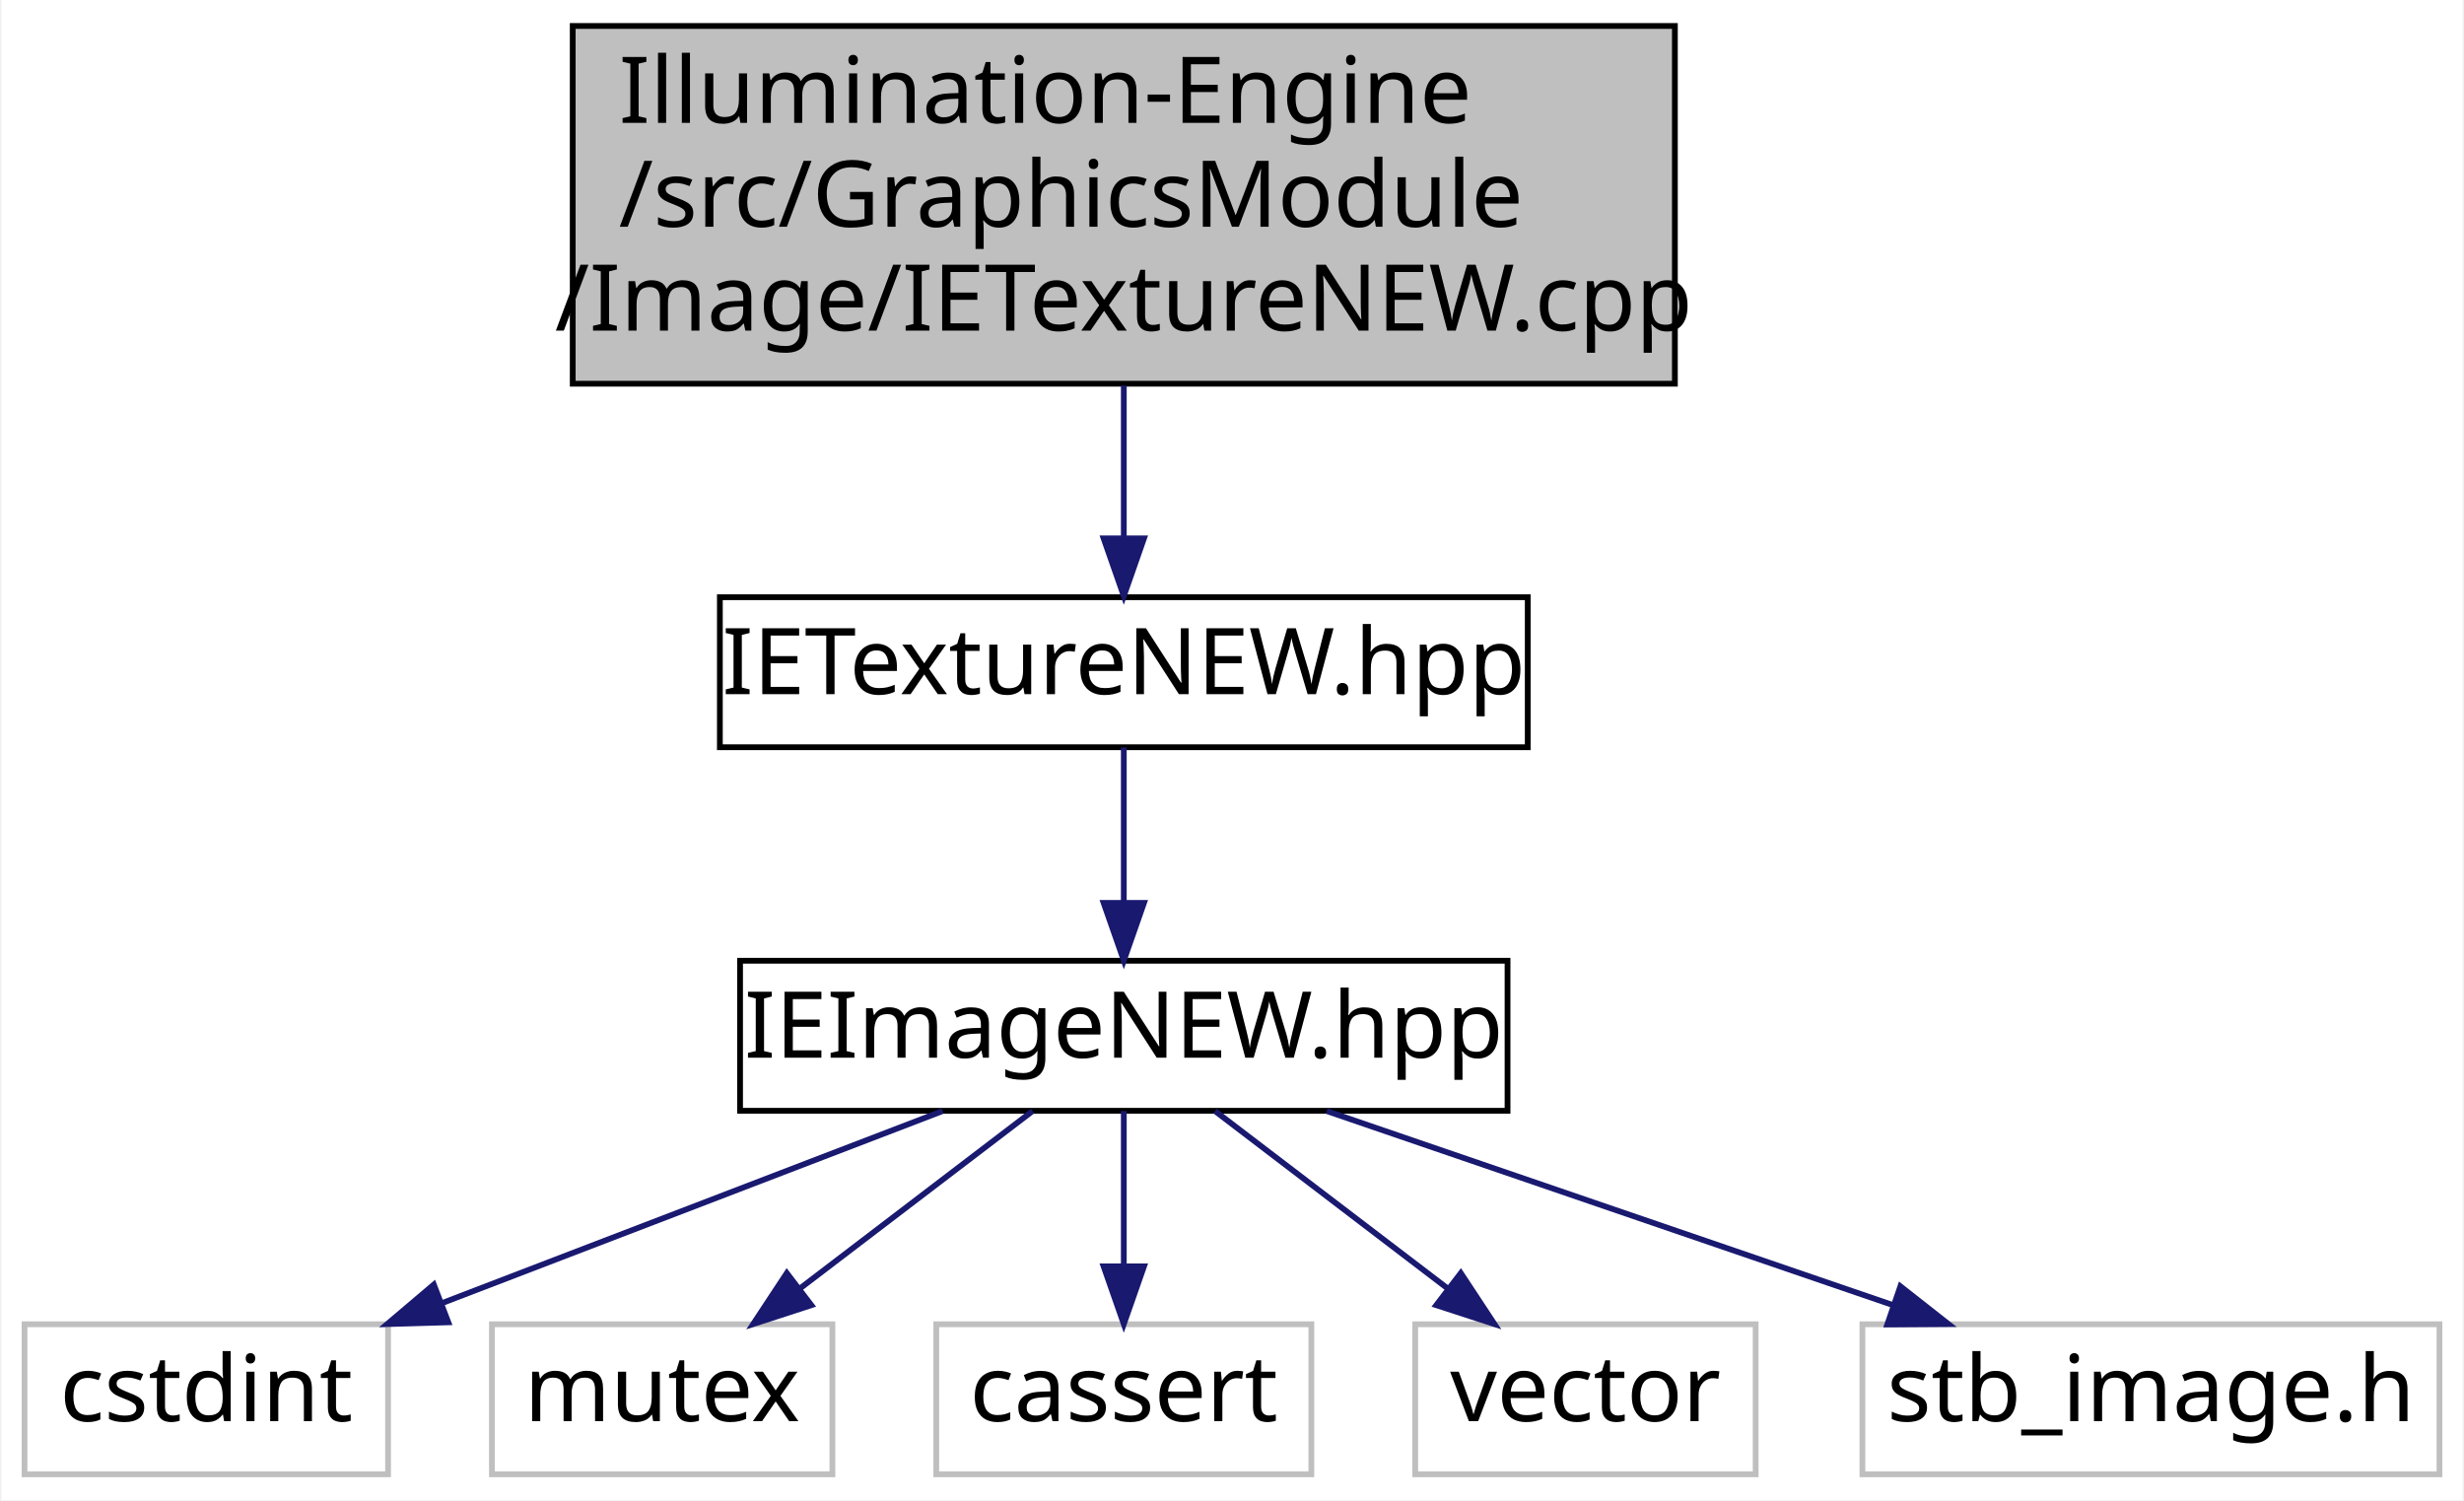
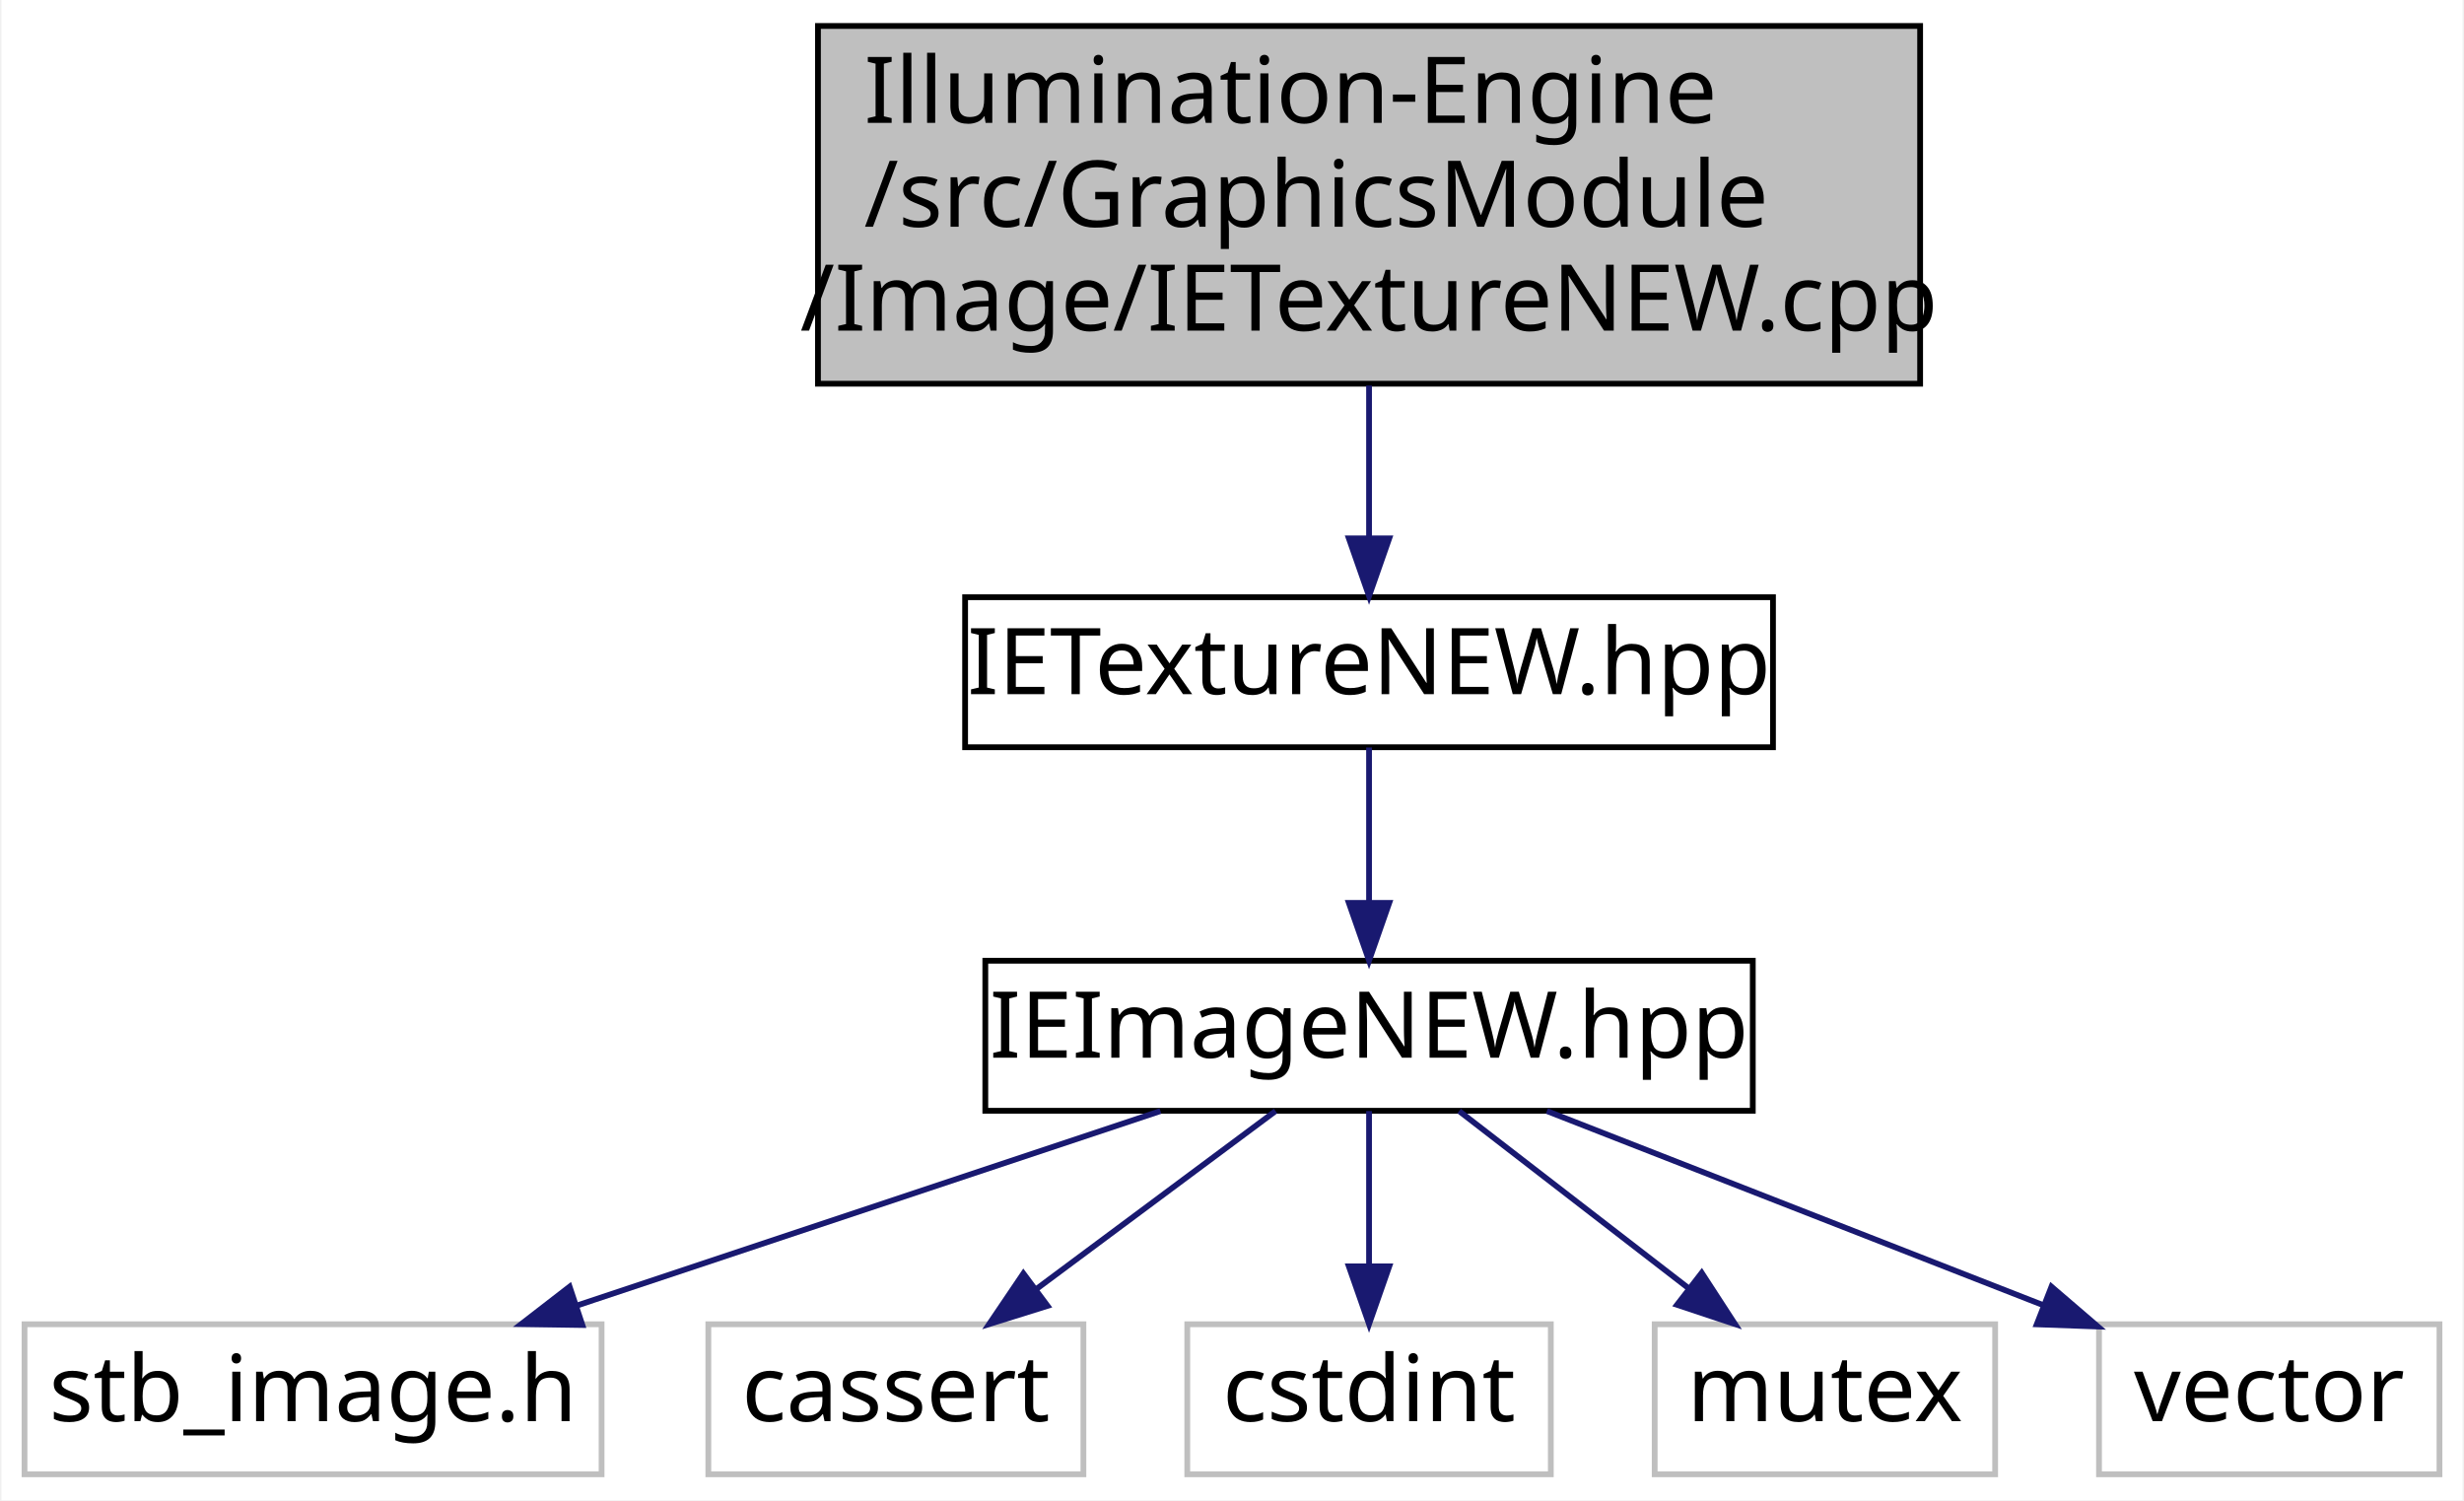
<svg xmlns="http://www.w3.org/2000/svg" xmlns:xlink="http://www.w3.org/1999/xlink" width="427pt" height="260pt" viewBox="0.00 0.00 426.50 260.00">
  <g id="graph0" class="graph" transform="scale(1 1) rotate(0) translate(4 256)">
    <polygon fill="white" stroke="transparent" points="-4,4 -4,-256 422.5,-256 422.5,4 -4,4" />
    <g id="node1" class="node">
      <g id="a_node1">
        <a xlink:title=" ">
-           <polygon fill="#bfbfbf" stroke="black" points="95,-189.5 95,-251.5 286,-251.5 286,-189.5 95,-189.5" />
-           <text text-anchor="start" x="103" y="-234.7" font-family="Source Sans Pro" font-size="16.00">Illumination-Engine</text>
-           <text text-anchor="start" x="103" y="-216.7" font-family="Source Sans Pro" font-size="16.00">/src/GraphicsModule</text>
-           <text text-anchor="middle" x="190.5" y="-198.7" font-family="Source Sans Pro" font-size="16.00">/Image/IETextureNEW.cpp</text>
+           <polygon fill="#bfbfbf" stroke="black" points="137.5,-189.5 137.5,-251.5 328.5,-251.5 328.5,-189.5 137.5,-189.5" />
+           <text text-anchor="start" x="145.5" y="-234.7" font-family="Source Sans Pro" font-size="16.00">Illumination-Engine</text>
+           <text text-anchor="start" x="145.5" y="-216.7" font-family="Source Sans Pro" font-size="16.00">/src/GraphicsModule</text>
+           <text text-anchor="middle" x="233" y="-198.7" font-family="Source Sans Pro" font-size="16.00">/Image/IETextureNEW.cpp</text>
        </a>
      </g>
    </g>
    <g id="node2" class="node">
      <g id="a_node2">
        <a xlink:href="_i_e_texture_n_e_w_8hpp.html" target="_top" xlink:title=" ">
-           <polygon fill="white" stroke="black" points="120.5,-126.5 120.5,-152.5 260.5,-152.5 260.5,-126.5 120.5,-126.5" />
-           <text text-anchor="middle" x="190.5" y="-135.7" font-family="Source Sans Pro" font-size="16.00">IETextureNEW.hpp</text>
+           <polygon fill="white" stroke="black" points="163,-126.5 163,-152.5 303,-152.5 303,-126.5 163,-126.5" />
+           <text text-anchor="middle" x="233" y="-135.7" font-family="Source Sans Pro" font-size="16.00">IETextureNEW.hpp</text>
        </a>
      </g>
    </g>
    <g id="edge1" class="edge">
-       <path fill="none" stroke="midnightblue" d="M190.5,-189.18C190.5,-180.45 190.5,-171.08 190.5,-162.91" />
-       <polygon fill="midnightblue" stroke="midnightblue" points="194,-162.7 190.5,-152.7 187,-162.7 194,-162.7" />
+       <path fill="none" stroke="midnightblue" d="M233,-189.18C233,-180.45 233,-171.08 233,-162.91" />
+       <polygon fill="midnightblue" stroke="midnightblue" points="236.5,-162.7 233,-152.7 229.5,-162.7 236.5,-162.7" />
    </g>
    <g id="node3" class="node">
      <g id="a_node3">
        <a xlink:href="_i_e_image_n_e_w_8hpp.html" target="_top" xlink:title=" ">
-           <polygon fill="white" stroke="black" points="124,-63.5 124,-89.5 257,-89.5 257,-63.5 124,-63.5" />
-           <text text-anchor="middle" x="190.5" y="-72.7" font-family="Source Sans Pro" font-size="16.00">IEImageNEW.hpp</text>
+           <polygon fill="white" stroke="black" points="166.5,-63.5 166.5,-89.5 299.5,-89.5 299.5,-63.5 166.5,-63.5" />
+           <text text-anchor="middle" x="233" y="-72.7" font-family="Source Sans Pro" font-size="16.00">IEImageNEW.hpp</text>
        </a>
      </g>
    </g>
    <g id="edge2" class="edge">
-       <path fill="none" stroke="midnightblue" d="M190.5,-126.45C190.5,-118.85 190.5,-108.79 190.5,-99.78" />
-       <polygon fill="midnightblue" stroke="midnightblue" points="194,-99.53 190.5,-89.53 187,-99.53 194,-99.53" />
+       <path fill="none" stroke="midnightblue" d="M233,-126.45C233,-118.85 233,-108.79 233,-99.78" />
+       <polygon fill="midnightblue" stroke="midnightblue" points="236.5,-99.53 233,-89.53 229.5,-99.53 236.5,-99.53" />
    </g>
    <g id="node4" class="node">
      <g id="a_node4">
        <a xlink:title=" ">
-           <polygon fill="white" stroke="#bfbfbf" points="0,-0.5 0,-26.5 63,-26.5 63,-0.5 0,-0.5" />
-           <text text-anchor="middle" x="31.5" y="-9.7" font-family="Source Sans Pro" font-size="16.00">cstdint</text>
+           <polygon fill="white" stroke="#bfbfbf" points="0,-0.5 0,-26.5 100,-26.5 100,-0.5 0,-0.5" />
+           <text text-anchor="middle" x="50" y="-9.7" font-family="Source Sans Pro" font-size="16.00">stb_image.h</text>
        </a>
      </g>
    </g>
    <g id="edge3" class="edge">
-       <path fill="none" stroke="midnightblue" d="M159.09,-63.45C134.26,-53.92 99.41,-40.55 72.41,-30.19" />
-       <polygon fill="midnightblue" stroke="midnightblue" points="73.44,-26.84 62.85,-26.53 70.93,-33.38 73.44,-26.84" />
+       <path fill="none" stroke="midnightblue" d="M196.85,-63.45C167.9,-53.8 127.11,-40.2 95.86,-29.79" />
+       <polygon fill="midnightblue" stroke="midnightblue" points="96.67,-26.37 86.08,-26.53 94.46,-33.01 96.67,-26.37" />
    </g>
    <g id="node5" class="node">
      <g id="a_node5">
        <a xlink:title=" ">
-           <polygon fill="white" stroke="#bfbfbf" points="81,-0.5 81,-26.5 140,-26.5 140,-0.5 81,-0.5" />
-           <text text-anchor="middle" x="110.5" y="-9.7" font-family="Source Sans Pro" font-size="16.00">mutex</text>
+           <polygon fill="white" stroke="#bfbfbf" points="118.5,-0.5 118.5,-26.5 183.5,-26.5 183.5,-0.5 118.5,-0.5" />
+           <text text-anchor="middle" x="151" y="-9.7" font-family="Source Sans Pro" font-size="16.00">cassert</text>
        </a>
      </g>
    </g>
    <g id="edge4" class="edge">
-       <path fill="none" stroke="midnightblue" d="M174.69,-63.45C163.19,-54.68 147.41,-42.64 134.37,-32.7" />
-       <polygon fill="midnightblue" stroke="midnightblue" points="136.35,-29.81 126.27,-26.53 132.1,-35.37 136.35,-29.81" />
+       <path fill="none" stroke="midnightblue" d="M216.8,-63.45C205.01,-54.68 188.83,-42.64 175.47,-32.7" />
+       <polygon fill="midnightblue" stroke="midnightblue" points="177.28,-29.69 167.17,-26.53 173.1,-35.3 177.28,-29.69" />
    </g>
    <g id="node6" class="node">
      <g id="a_node6">
        <a xlink:title=" ">
-           <polygon fill="white" stroke="#bfbfbf" points="158,-0.5 158,-26.5 223,-26.5 223,-0.5 158,-0.5" />
-           <text text-anchor="middle" x="190.5" y="-9.7" font-family="Source Sans Pro" font-size="16.00">cassert</text>
+           <polygon fill="white" stroke="#bfbfbf" points="201.5,-0.5 201.5,-26.5 264.5,-26.5 264.5,-0.5 201.5,-0.5" />
+           <text text-anchor="middle" x="233" y="-9.7" font-family="Source Sans Pro" font-size="16.00">cstdint</text>
        </a>
      </g>
    </g>
    <g id="edge5" class="edge">
-       <path fill="none" stroke="midnightblue" d="M190.5,-63.45C190.5,-55.85 190.5,-45.79 190.5,-36.78" />
-       <polygon fill="midnightblue" stroke="midnightblue" points="194,-36.53 190.5,-26.53 187,-36.53 194,-36.53" />
+       <path fill="none" stroke="midnightblue" d="M233,-63.45C233,-55.85 233,-45.79 233,-36.78" />
+       <polygon fill="midnightblue" stroke="midnightblue" points="236.5,-36.53 233,-26.53 229.5,-36.53 236.5,-36.53" />
    </g>
    <g id="node7" class="node">
      <g id="a_node7">
        <a xlink:title=" ">
-           <polygon fill="white" stroke="#bfbfbf" points="241,-0.5 241,-26.5 300,-26.5 300,-0.5 241,-0.5" />
-           <text text-anchor="middle" x="270.5" y="-9.7" font-family="Source Sans Pro" font-size="16.00">vector</text>
+           <polygon fill="white" stroke="#bfbfbf" points="282.5,-0.5 282.5,-26.5 341.5,-26.5 341.5,-0.5 282.5,-0.5" />
+           <text text-anchor="middle" x="312" y="-9.7" font-family="Source Sans Pro" font-size="16.00">mutex</text>
        </a>
      </g>
    </g>
    <g id="edge6" class="edge">
-       <path fill="none" stroke="midnightblue" d="M206.31,-63.45C217.81,-54.68 233.59,-42.64 246.63,-32.7" />
-       <polygon fill="midnightblue" stroke="midnightblue" points="248.9,-35.37 254.73,-26.53 244.65,-29.81 248.9,-35.37" />
+       <path fill="none" stroke="midnightblue" d="M248.61,-63.45C259.97,-54.68 275.55,-42.64 288.43,-32.7" />
+       <polygon fill="midnightblue" stroke="midnightblue" points="290.65,-35.41 296.42,-26.53 286.37,-29.87 290.65,-35.41" />
    </g>
    <g id="node8" class="node">
      <g id="a_node8">
        <a xlink:title=" ">
-           <polygon fill="white" stroke="#bfbfbf" points="318.5,-0.5 318.5,-26.5 418.5,-26.5 418.5,-0.5 318.5,-0.5" />
-           <text text-anchor="middle" x="368.5" y="-9.7" font-family="Source Sans Pro" font-size="16.00">stb_image.h</text>
+           <polygon fill="white" stroke="#bfbfbf" points="359.5,-0.5 359.5,-26.5 418.5,-26.5 418.5,-0.5 359.5,-0.5" />
+           <text text-anchor="middle" x="389" y="-9.7" font-family="Source Sans Pro" font-size="16.00">vector</text>
        </a>
      </g>
    </g>
    <g id="edge7" class="edge">
-       <path fill="none" stroke="midnightblue" d="M225.67,-63.45C253.83,-53.8 293.5,-40.2 323.89,-29.79" />
-       <polygon fill="midnightblue" stroke="midnightblue" points="325.08,-33.08 333.41,-26.53 322.81,-26.46 325.08,-33.08" />
+       <path fill="none" stroke="midnightblue" d="M263.82,-63.45C288.49,-53.8 323.26,-40.21 349.89,-29.79" />
+       <polygon fill="midnightblue" stroke="midnightblue" points="351.26,-33.01 359.3,-26.11 348.71,-26.49 351.26,-33.01" />
    </g>
  </g>
</svg>
